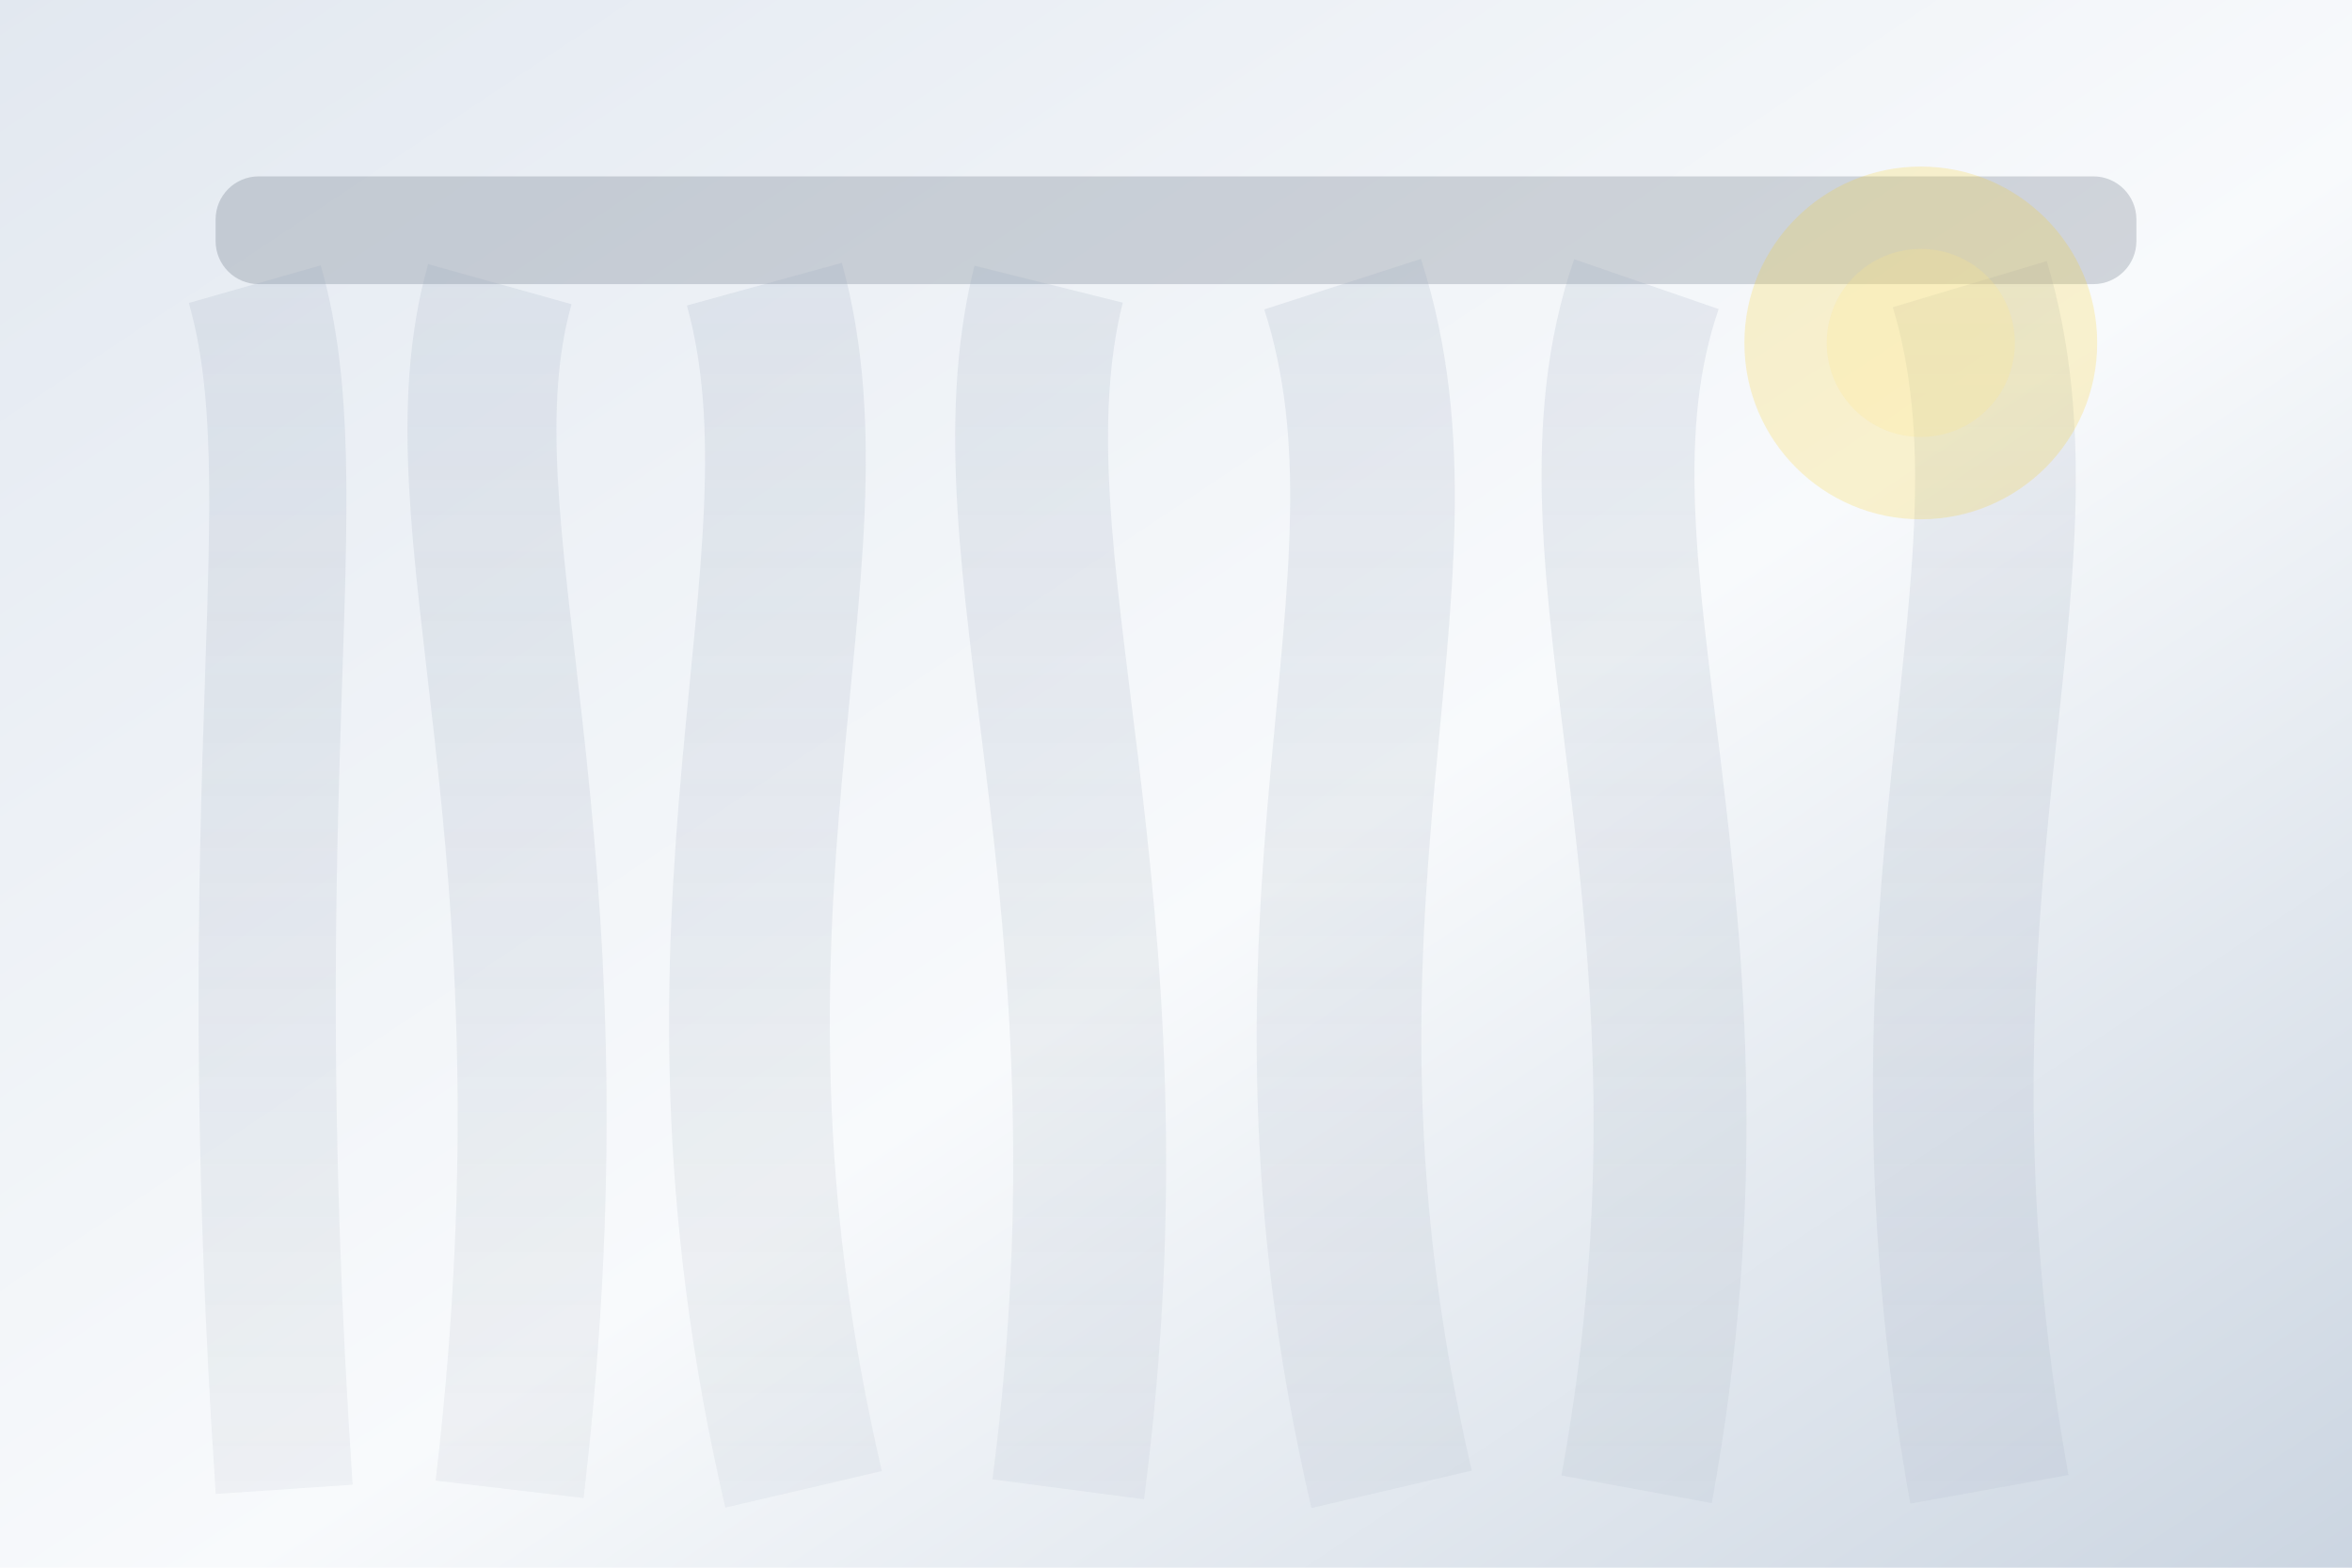
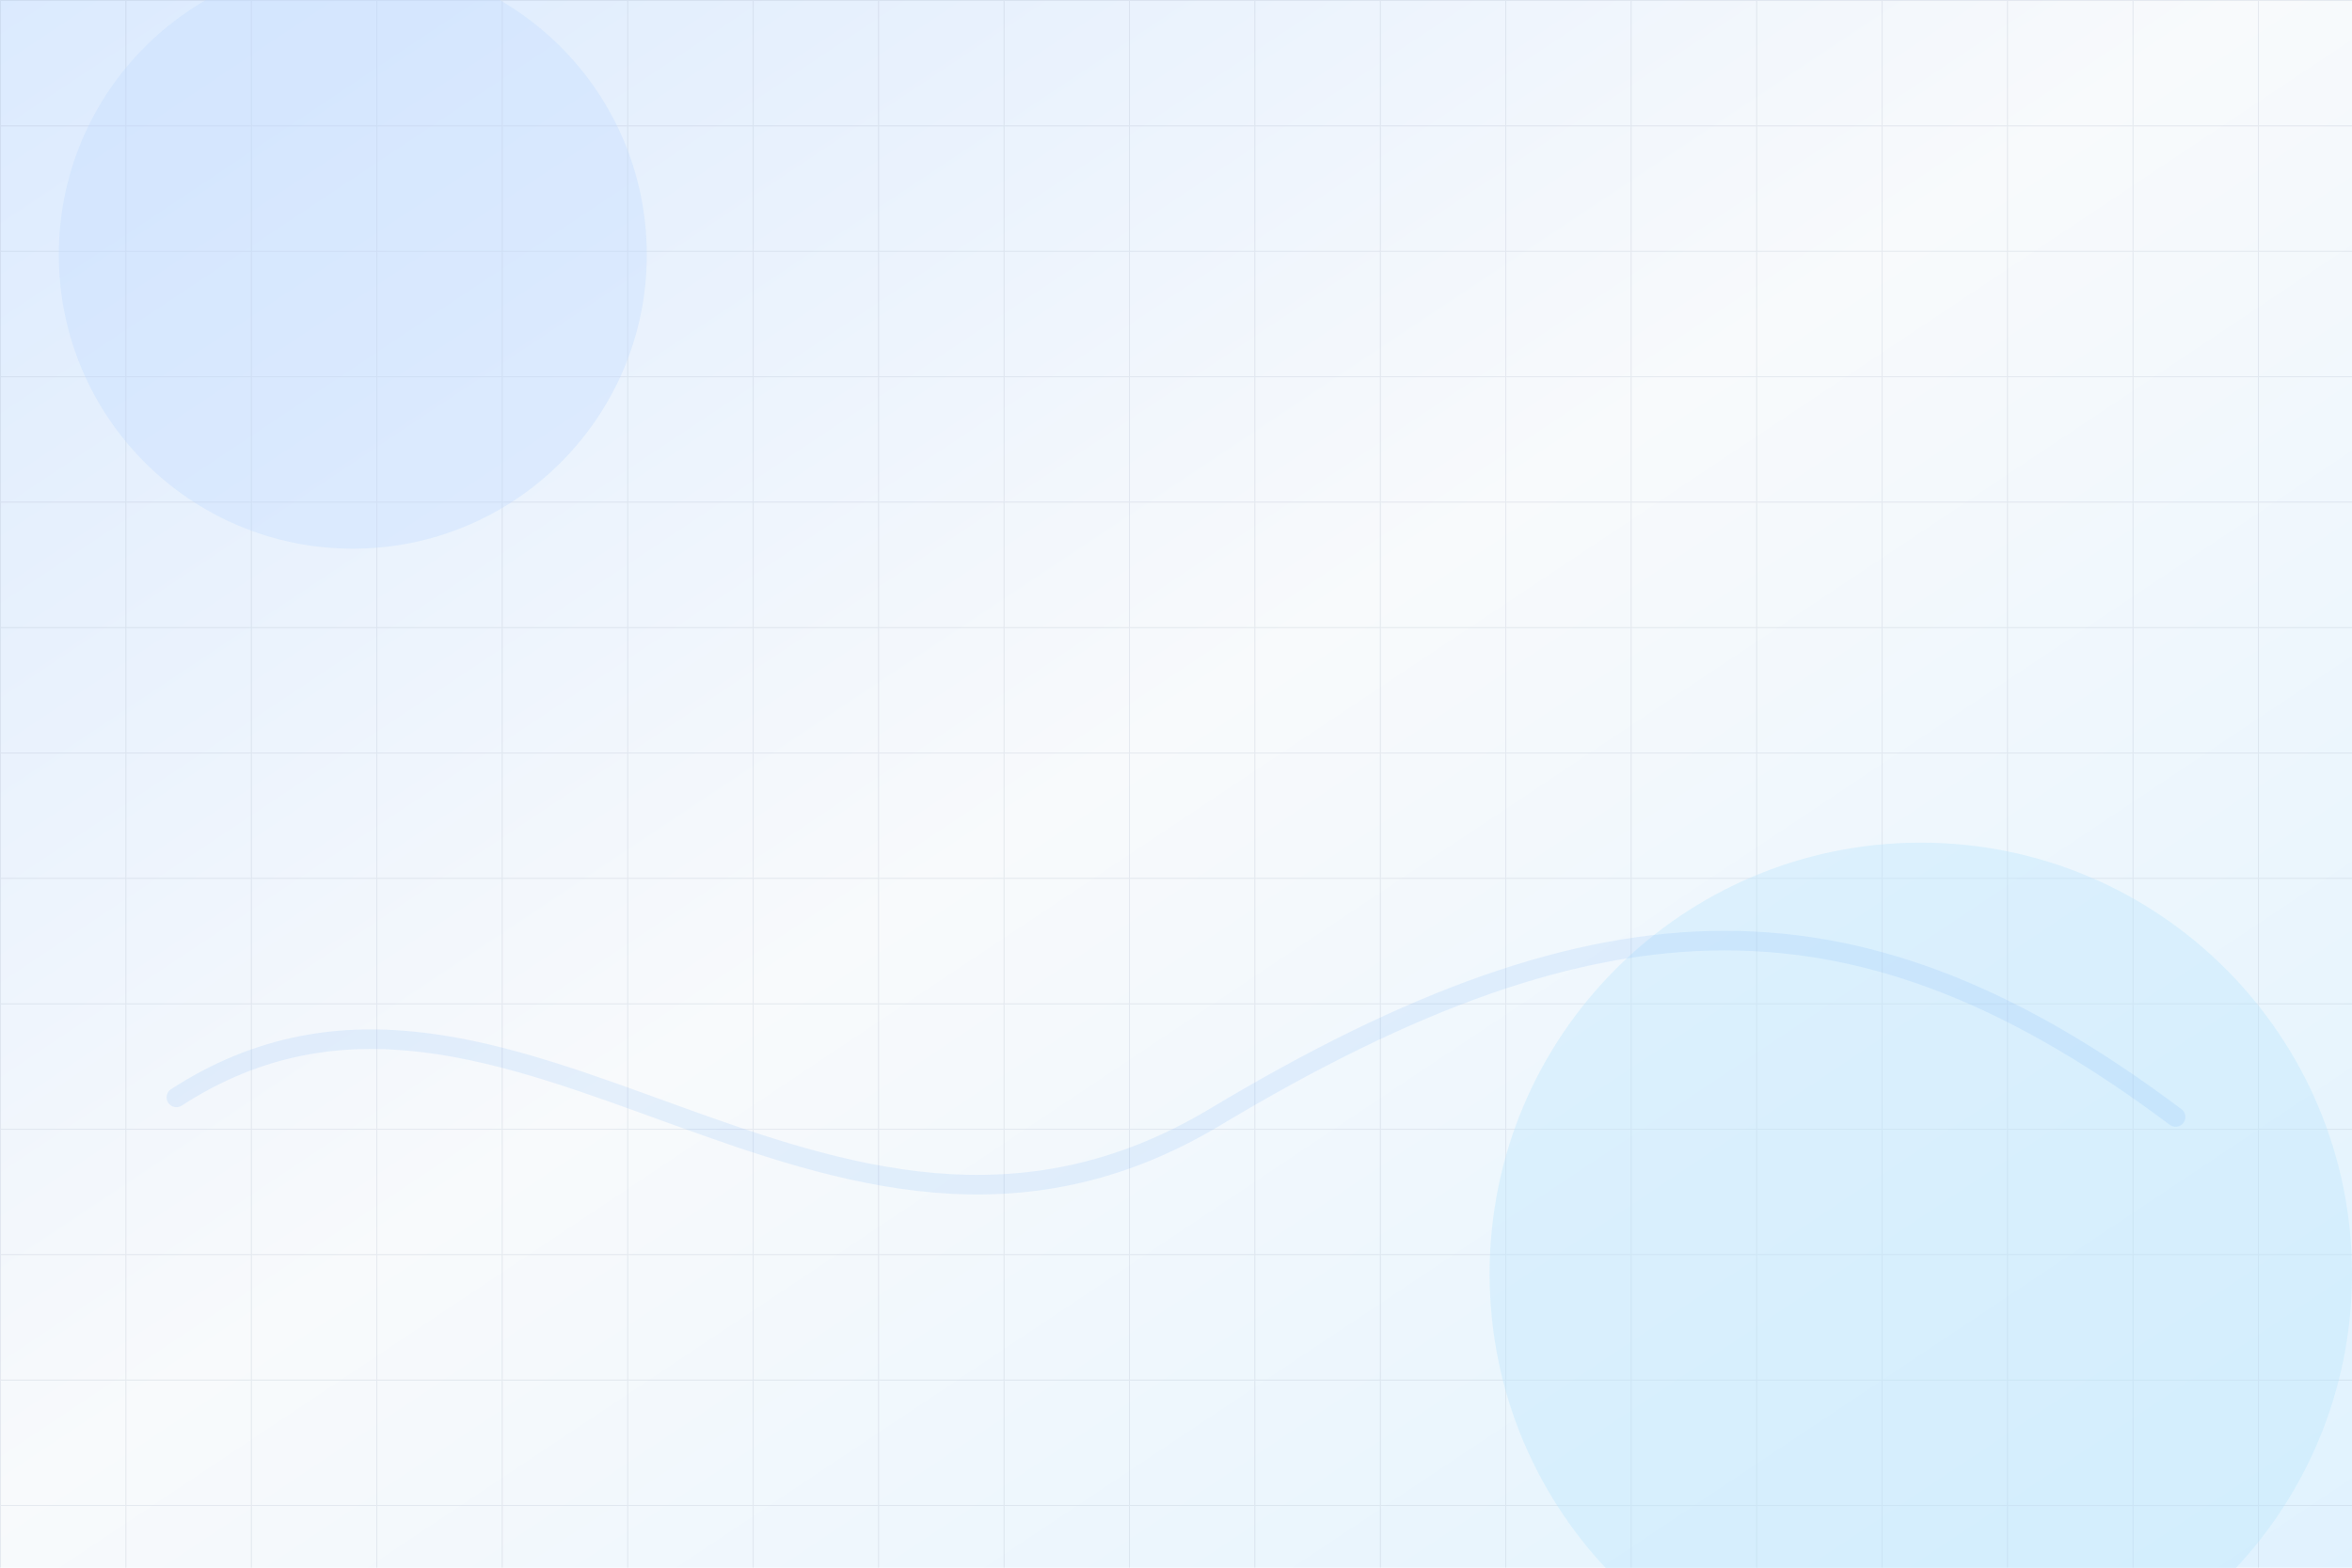
<svg xmlns="http://www.w3.org/2000/svg" width="1200" height="800" viewBox="0 0 1200 800">
  <defs>
-     <linearGradient id="g" x1="0" y1="0" x2="1" y2="1">
-       <stop offset="0" stop-color="#e2e8f0" />
-       <stop offset="0.55" stop-color="#f8fafc" />
-       <stop offset="1" stop-color="#cbd5e1" />
+     <linearGradient id="g" x1="0" x2="1" y1="0" y2="1">
+       <stop offset="0%" stop-color="#dbeafe" />
+       <stop offset="48%" stop-color="#f8fafc" />
+       <stop offset="100%" stop-color="#e0f2fe" />
    </linearGradient>
-     <linearGradient id="curtain" x1="0" y1="0" x2="0" y2="1">
-       <stop offset="0" stop-color="#94a3b8" stop-opacity="0.45" />
-       <stop offset="1" stop-color="#64748b" stop-opacity="0.18" />
-     </linearGradient>
+     <pattern id="grid" width="64" height="64" patternUnits="userSpaceOnUse">
+       <path d="M64 0H0V64" fill="none" stroke="#94a3b8" stroke-width="1" opacity="0.18" />
+     </pattern>
  </defs>
  <rect width="1200" height="800" fill="url(#g)" />
-   <rect x="110" y="90" width="980" height="55" rx="22" fill="#334155" opacity="0.20" />
-   <g opacity="0.38">
-     <path d="M130 145 C160 250 120 390 145 760" stroke="url(#curtain)" stroke-width="70" fill="none" />
-     <path d="M255 145 C220 270 300 420 260 760" stroke="url(#curtain)" stroke-width="76" fill="none" />
-     <path d="M390 145 C430 290 340 460 410 760" stroke="url(#curtain)" stroke-width="82" fill="none" />
-     <path d="M535 145 C500 285 585 455 545 760" stroke="url(#curtain)" stroke-width="78" fill="none" />
-     <path d="M685 145 C735 300 640 460 710 760" stroke="url(#curtain)" stroke-width="84" fill="none" />
-     <path d="M840 145 C790 290 890 460 835 760" stroke="url(#curtain)" stroke-width="78" fill="none" />
-     <path d="M1005 145 C1050 295 960 455 1015 760" stroke="url(#curtain)" stroke-width="82" fill="none" />
-   </g>
-   <circle cx="980" cy="175" r="90" fill="#facc15" opacity="0.20" />
-   <circle cx="980" cy="175" r="48" fill="#fde68a" opacity="0.22" />
+   <rect width="1200" height="800" fill="url(#grid)" />
+   <circle cx="180" cy="130" r="150" fill="#bfdbfe" opacity="0.35" />
+   <circle cx="980" cy="650" r="220" fill="#bae6fd" opacity="0.38" />
+   <path d="M90 560 C260 450, 420 690, 620 570 S950 450, 1110 570" fill="none" stroke="#60a5fa" stroke-width="10" opacity="0.13" stroke-linecap="round" />
</svg>
